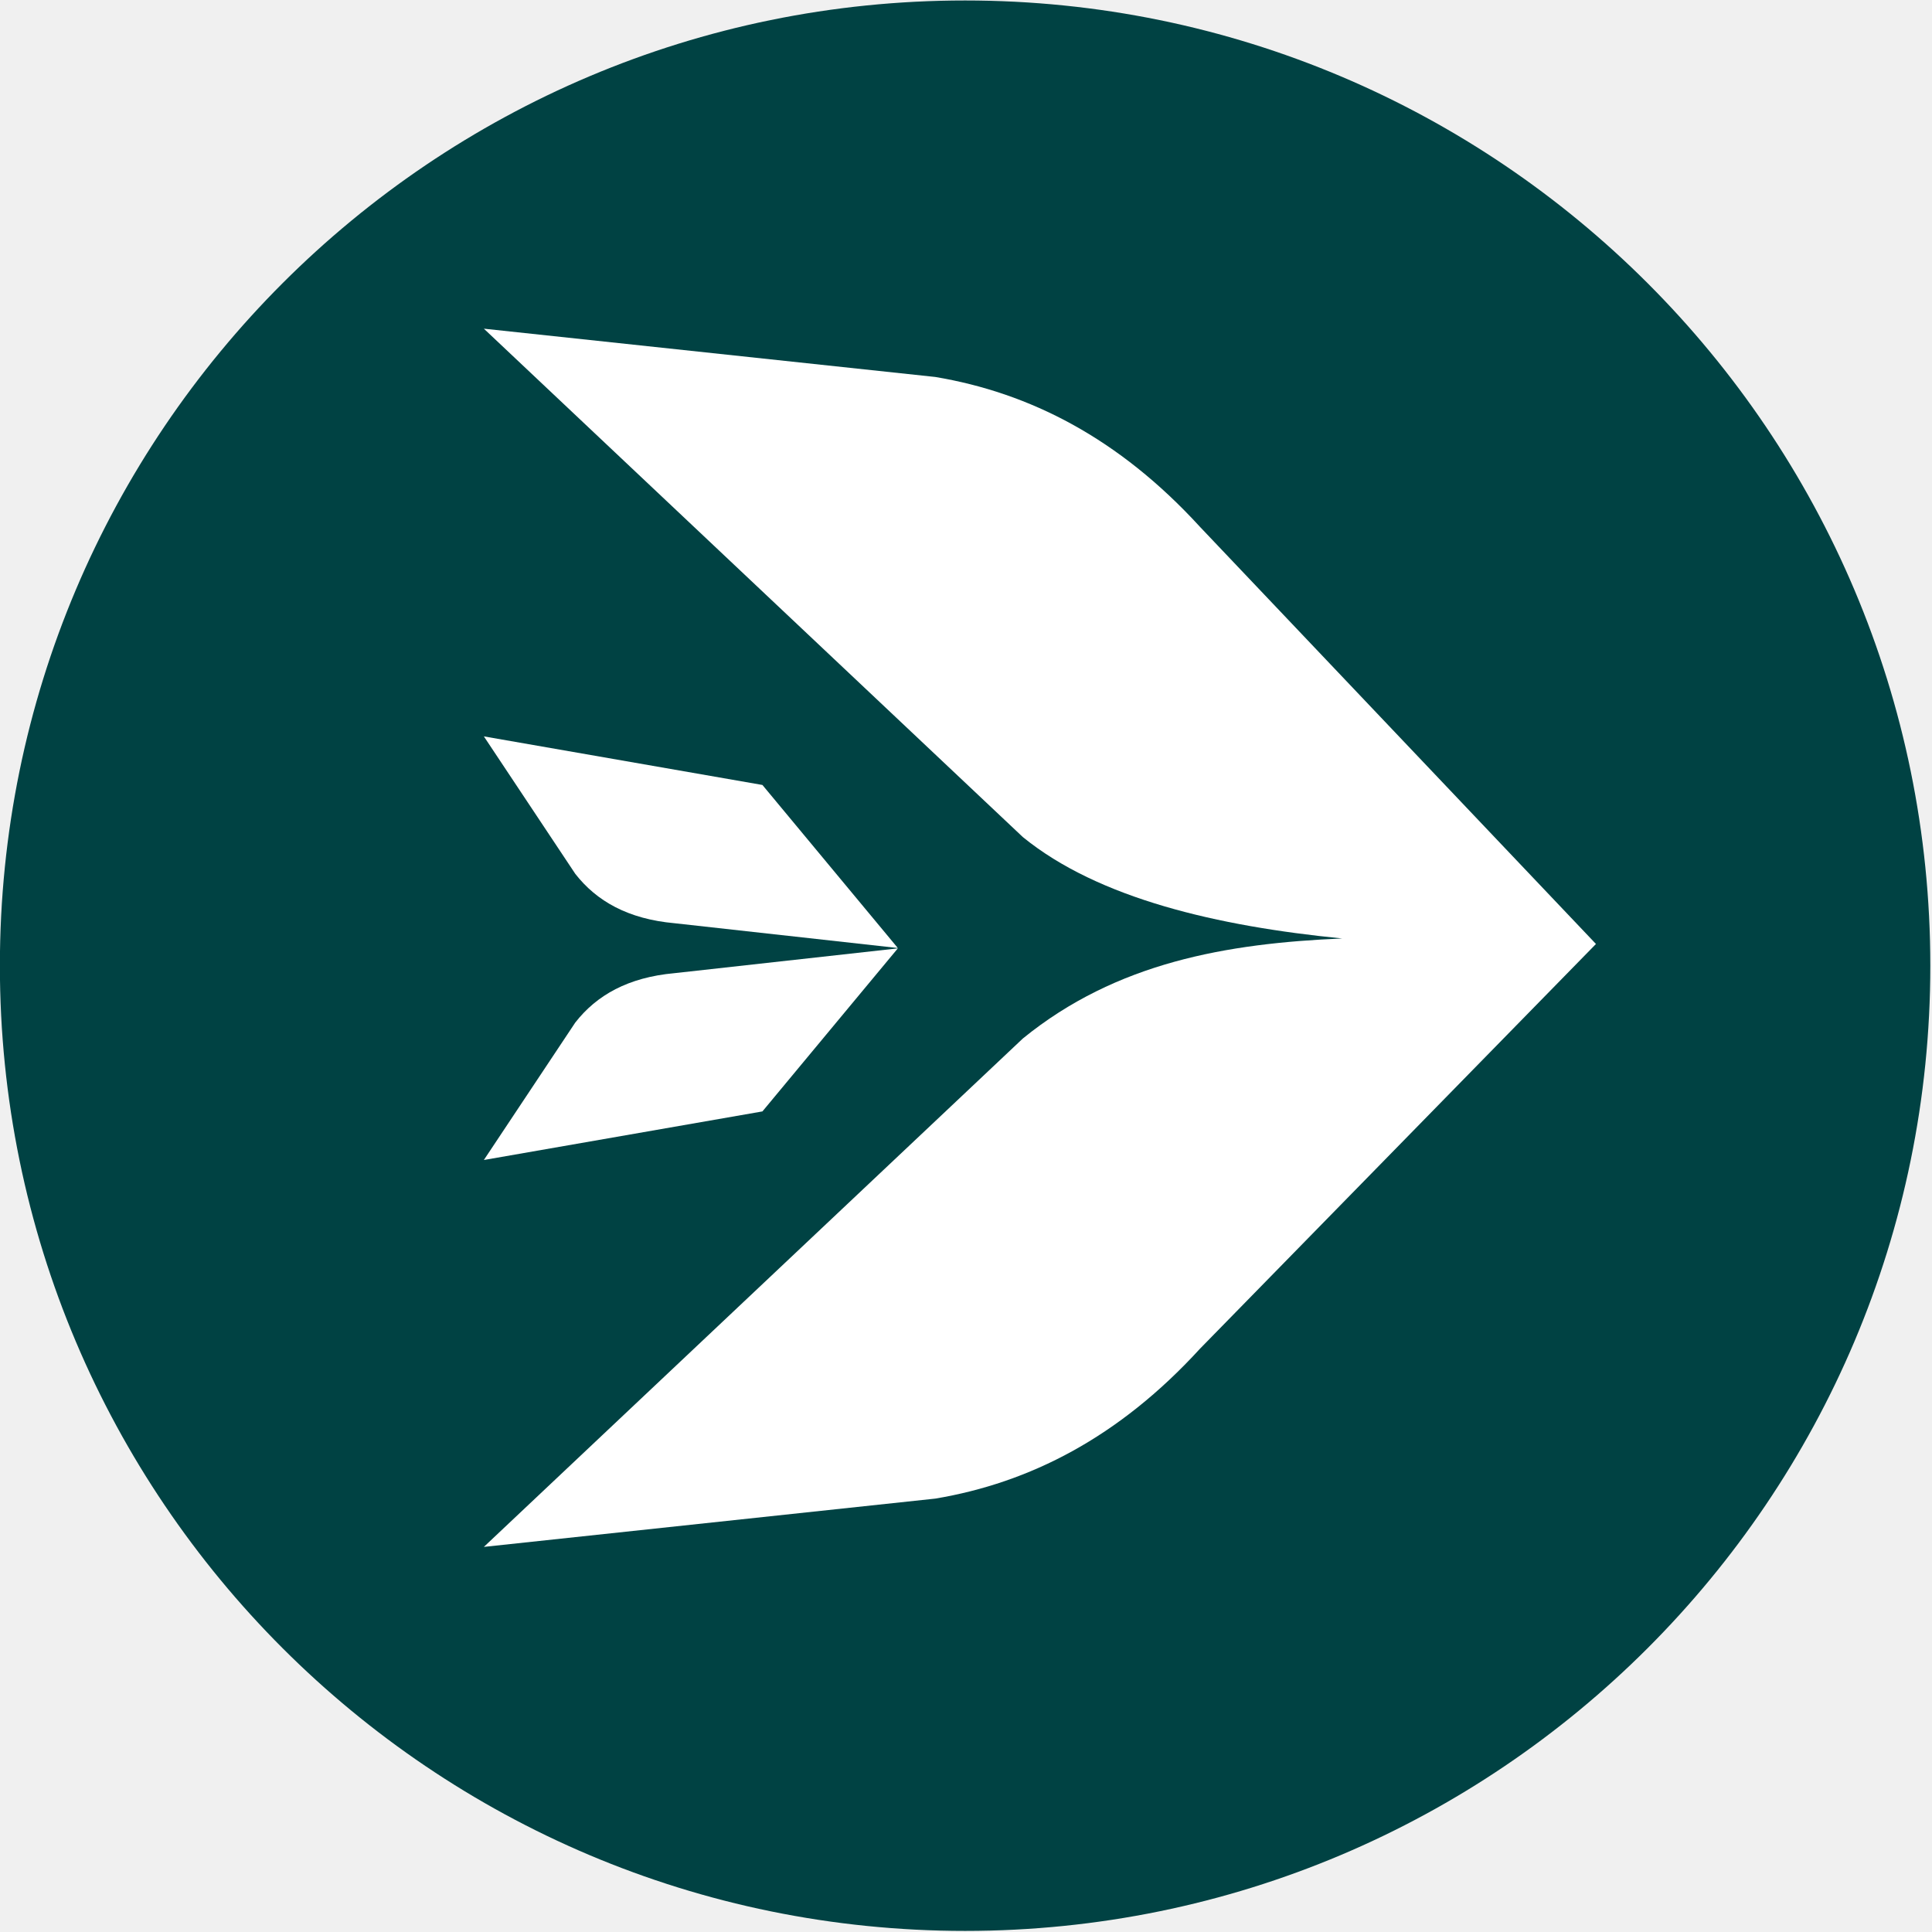
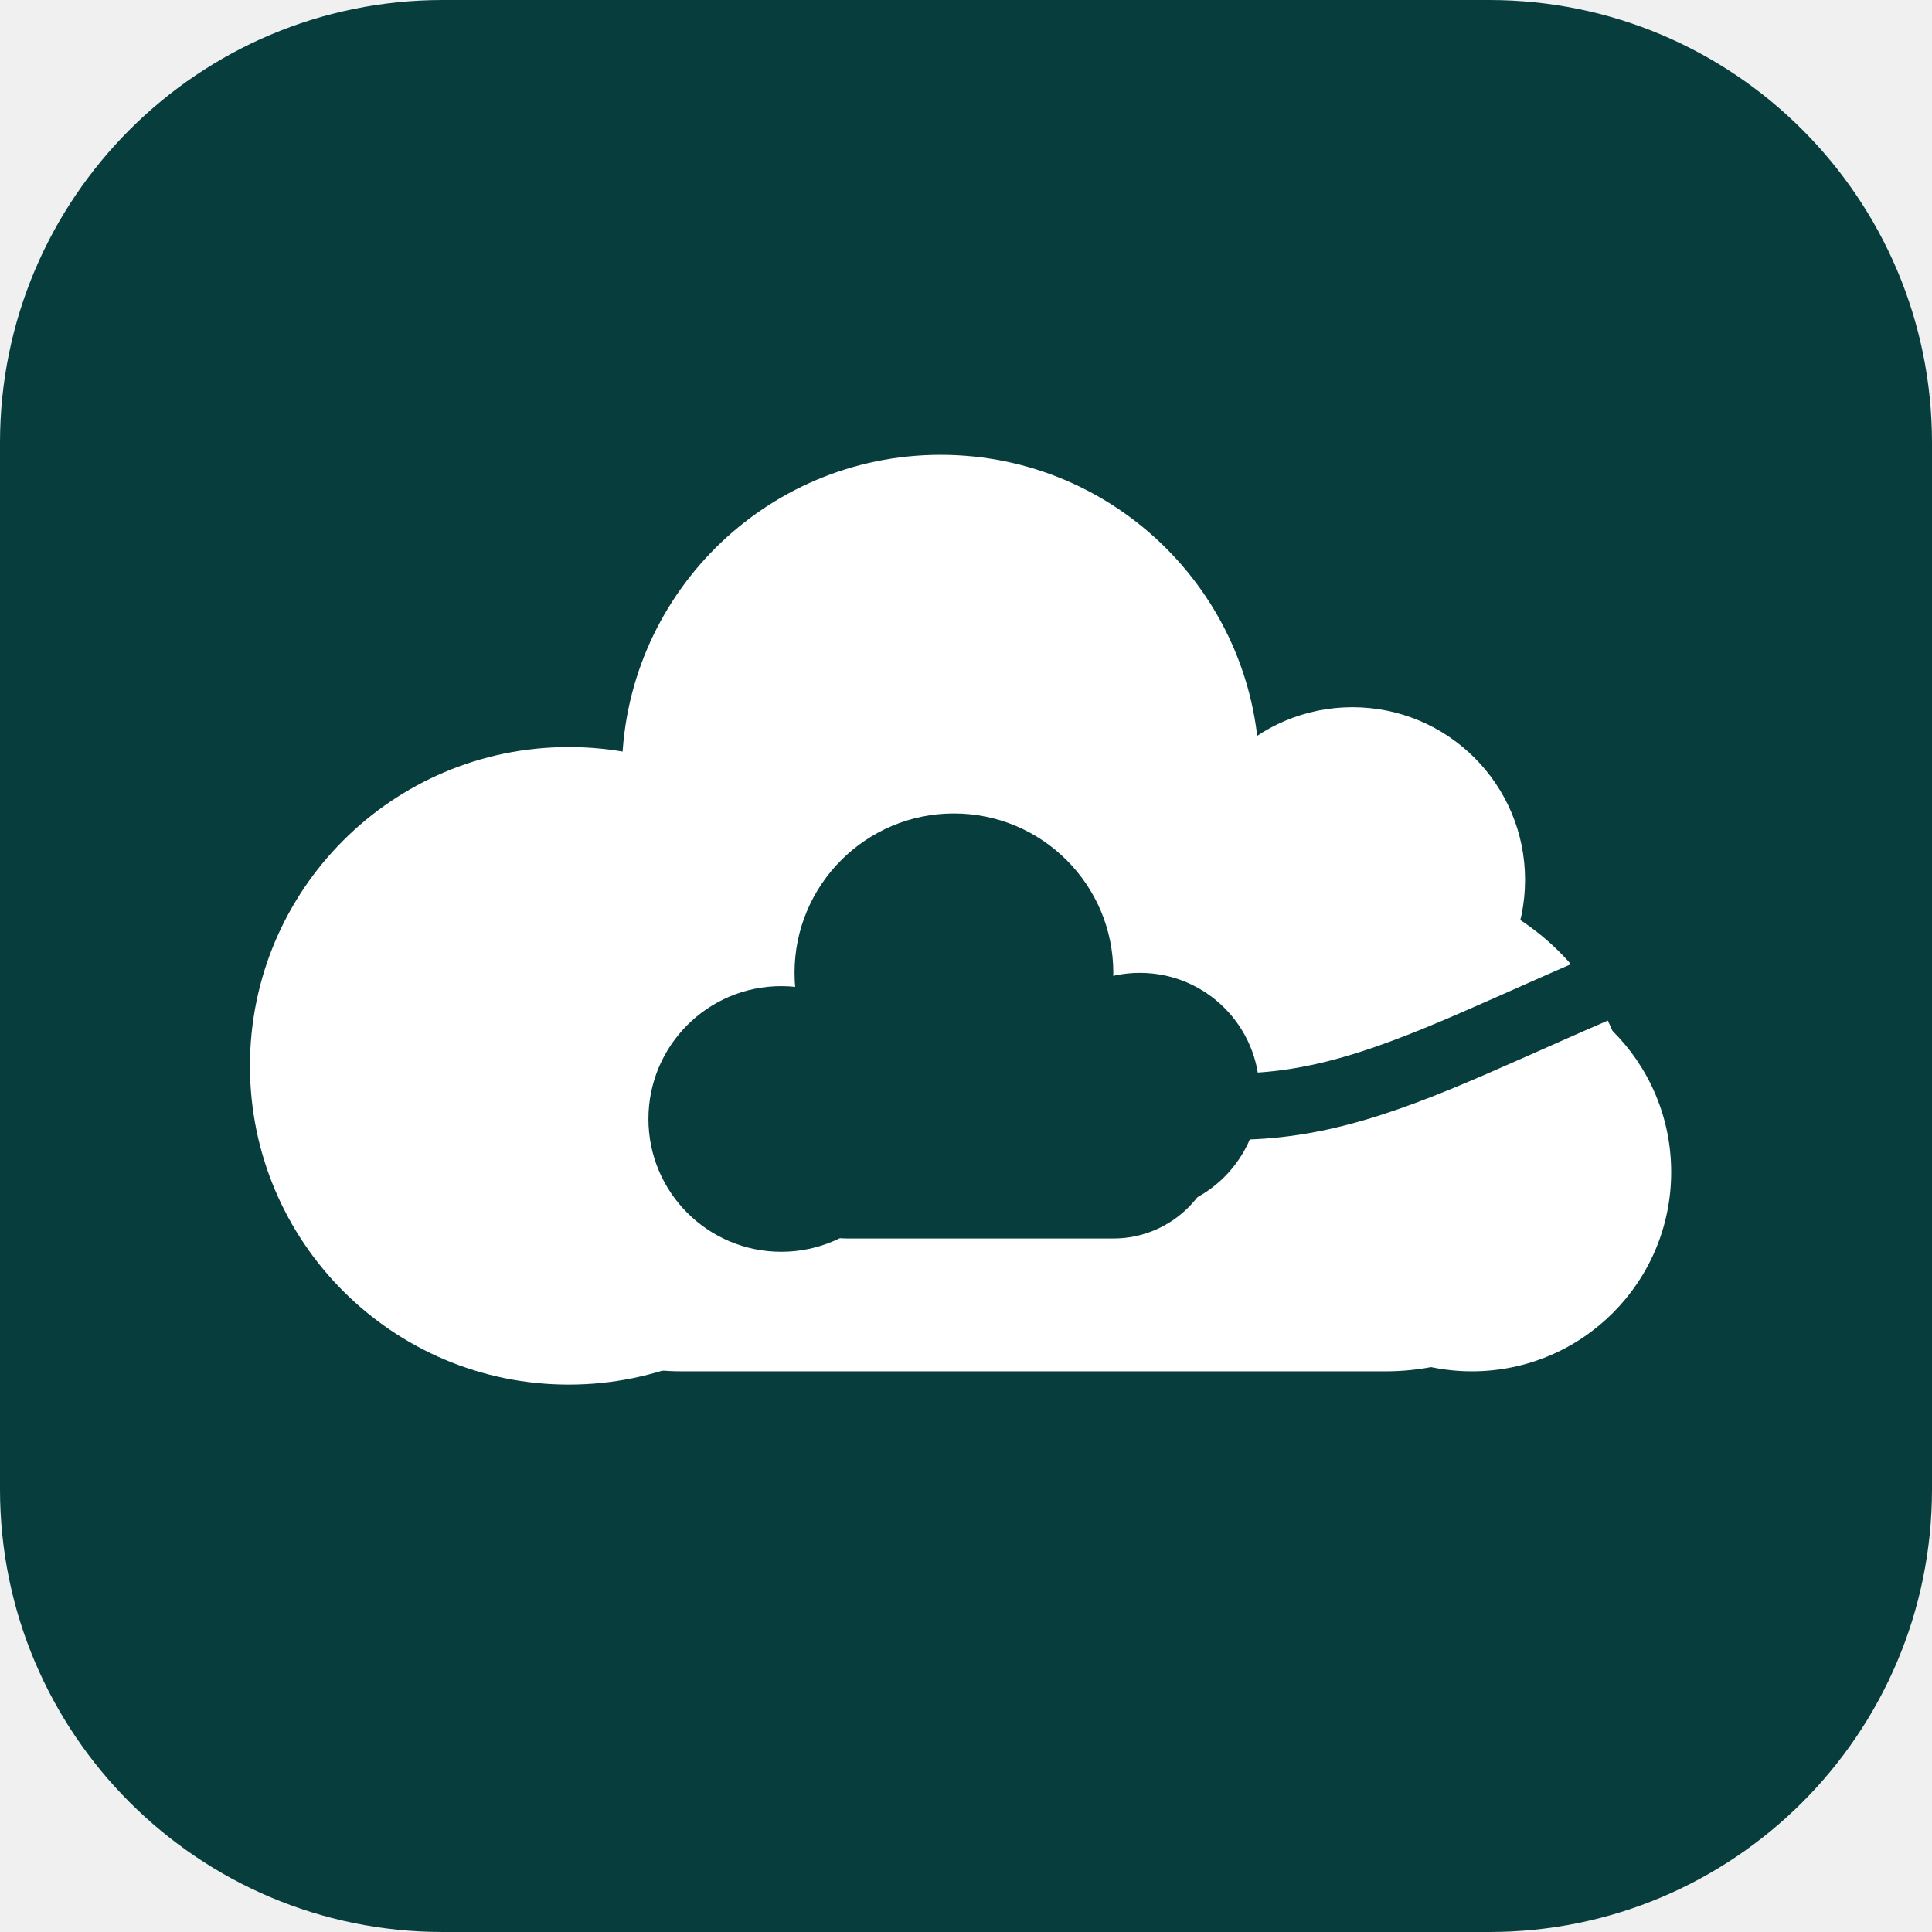
- <svg xmlns="http://www.w3.org/2000/svg" width="100%" height="100%" viewBox="0 0 417 417" version="1.1" xml:space="preserve" style="fill-rule:evenodd;clip-rule:evenodd;stroke-linejoin:round;stroke-miterlimit:2;">
-   <g transform="matrix(2.08333,0,0,2.08333,-9174.88,-2281.13)">
-     <g transform="matrix(0.820053,0,0,0.820053,809.781,214.379)">
-       <g transform="matrix(-7.7387e-16,4.22001,-4.22001,-7.76553e-16,7957.88,-10122.4)">
-         <circle cx="2682.03" cy="818.269" r="28.896" style="fill:rgb(0,66,67);" />
-       </g>
-     </g>
-     <g transform="matrix(0.820053,0,0,0.820053,809.781,214.379)">
-       <g transform="matrix(2.04438,-4.20331e-32,0,0.981301,4298.49,870.239)">
-         <g transform="matrix(1.1509,-7.39557e-32,6.16298e-33,1.1188,18.5001,-129.939)">
-           <path d="M91.846,409.538C85.155,408.125 78.761,404.953 74.702,397.873L45.76,339.368L70.002,344.925C75.074,346.75 79.855,351.966 84.209,362.167L105.474,410.172L84.209,456.752C79.855,466.953 75.074,472.169 70.002,473.994L45.76,479.551L74.702,421.046C79.727,412.288 85.662,410.101 91.846,409.538Z" style="fill:white;" />
-         </g>
-         <g transform="matrix(1.1509,-7.39557e-32,6.16298e-33,1.1188,18.5001,-129.939)">
-           <path d="M67.987,410.635L55.997,407.784C53.502,407.302 51.811,405.239 50.668,402.099L45.76,386.284L60.717,391.874L67.987,410.635Z" style="fill:white;" />
-         </g>
-         <g transform="matrix(1.1509,-7.39557e-32,6.16298e-33,1.1188,18.5001,-129.939)">
-           <path d="M67.987,410.679L60.717,429.44L45.76,435.03L50.668,419.215C51.811,416.076 53.502,414.012 55.997,413.53L67.987,410.679Z" style="fill:white;" />
-         </g>
-       </g>
+ <svg xmlns="http://www.w3.org/2000/svg" viewBox="0 0 96 96">
+   <rect width="96" height="96" rx="22" fill="#073D3D" />
+   <g transform="translate(4.5 16) scale(0.66)">
+     <defs>
+       <mask id="cut-f">
+         <rect width="132" height="88" fill="white" />
+         <circle cx="52" cy="60" r="10" fill="black" />
+         <circle cx="65" cy="49" r="12" fill="black" />
+         <circle cx="79" cy="58" r="9" fill="black" />
+         <rect x="49" y="53" width="36" height="16" rx="8" fill="black" />
+         <path d="M 78 58 C 94 62 102 54 124 46" stroke="black" stroke-width="5" fill="none" stroke-linecap="round" />
+       </mask>
+     </defs>
+     <g fill="#FFFFFF" mask="url(#cut-f)">
+       <circle cx="36" cy="56" r="24" />
+       <circle cx="64" cy="34" r="24" />
+       <circle cx="95" cy="42" r="13" />
+       <circle cx="104" cy="64" r="15" />
+       <rect x="26" y="42" width="90" height="37" rx="18.5" />
    </g>
  </g>
</svg>
